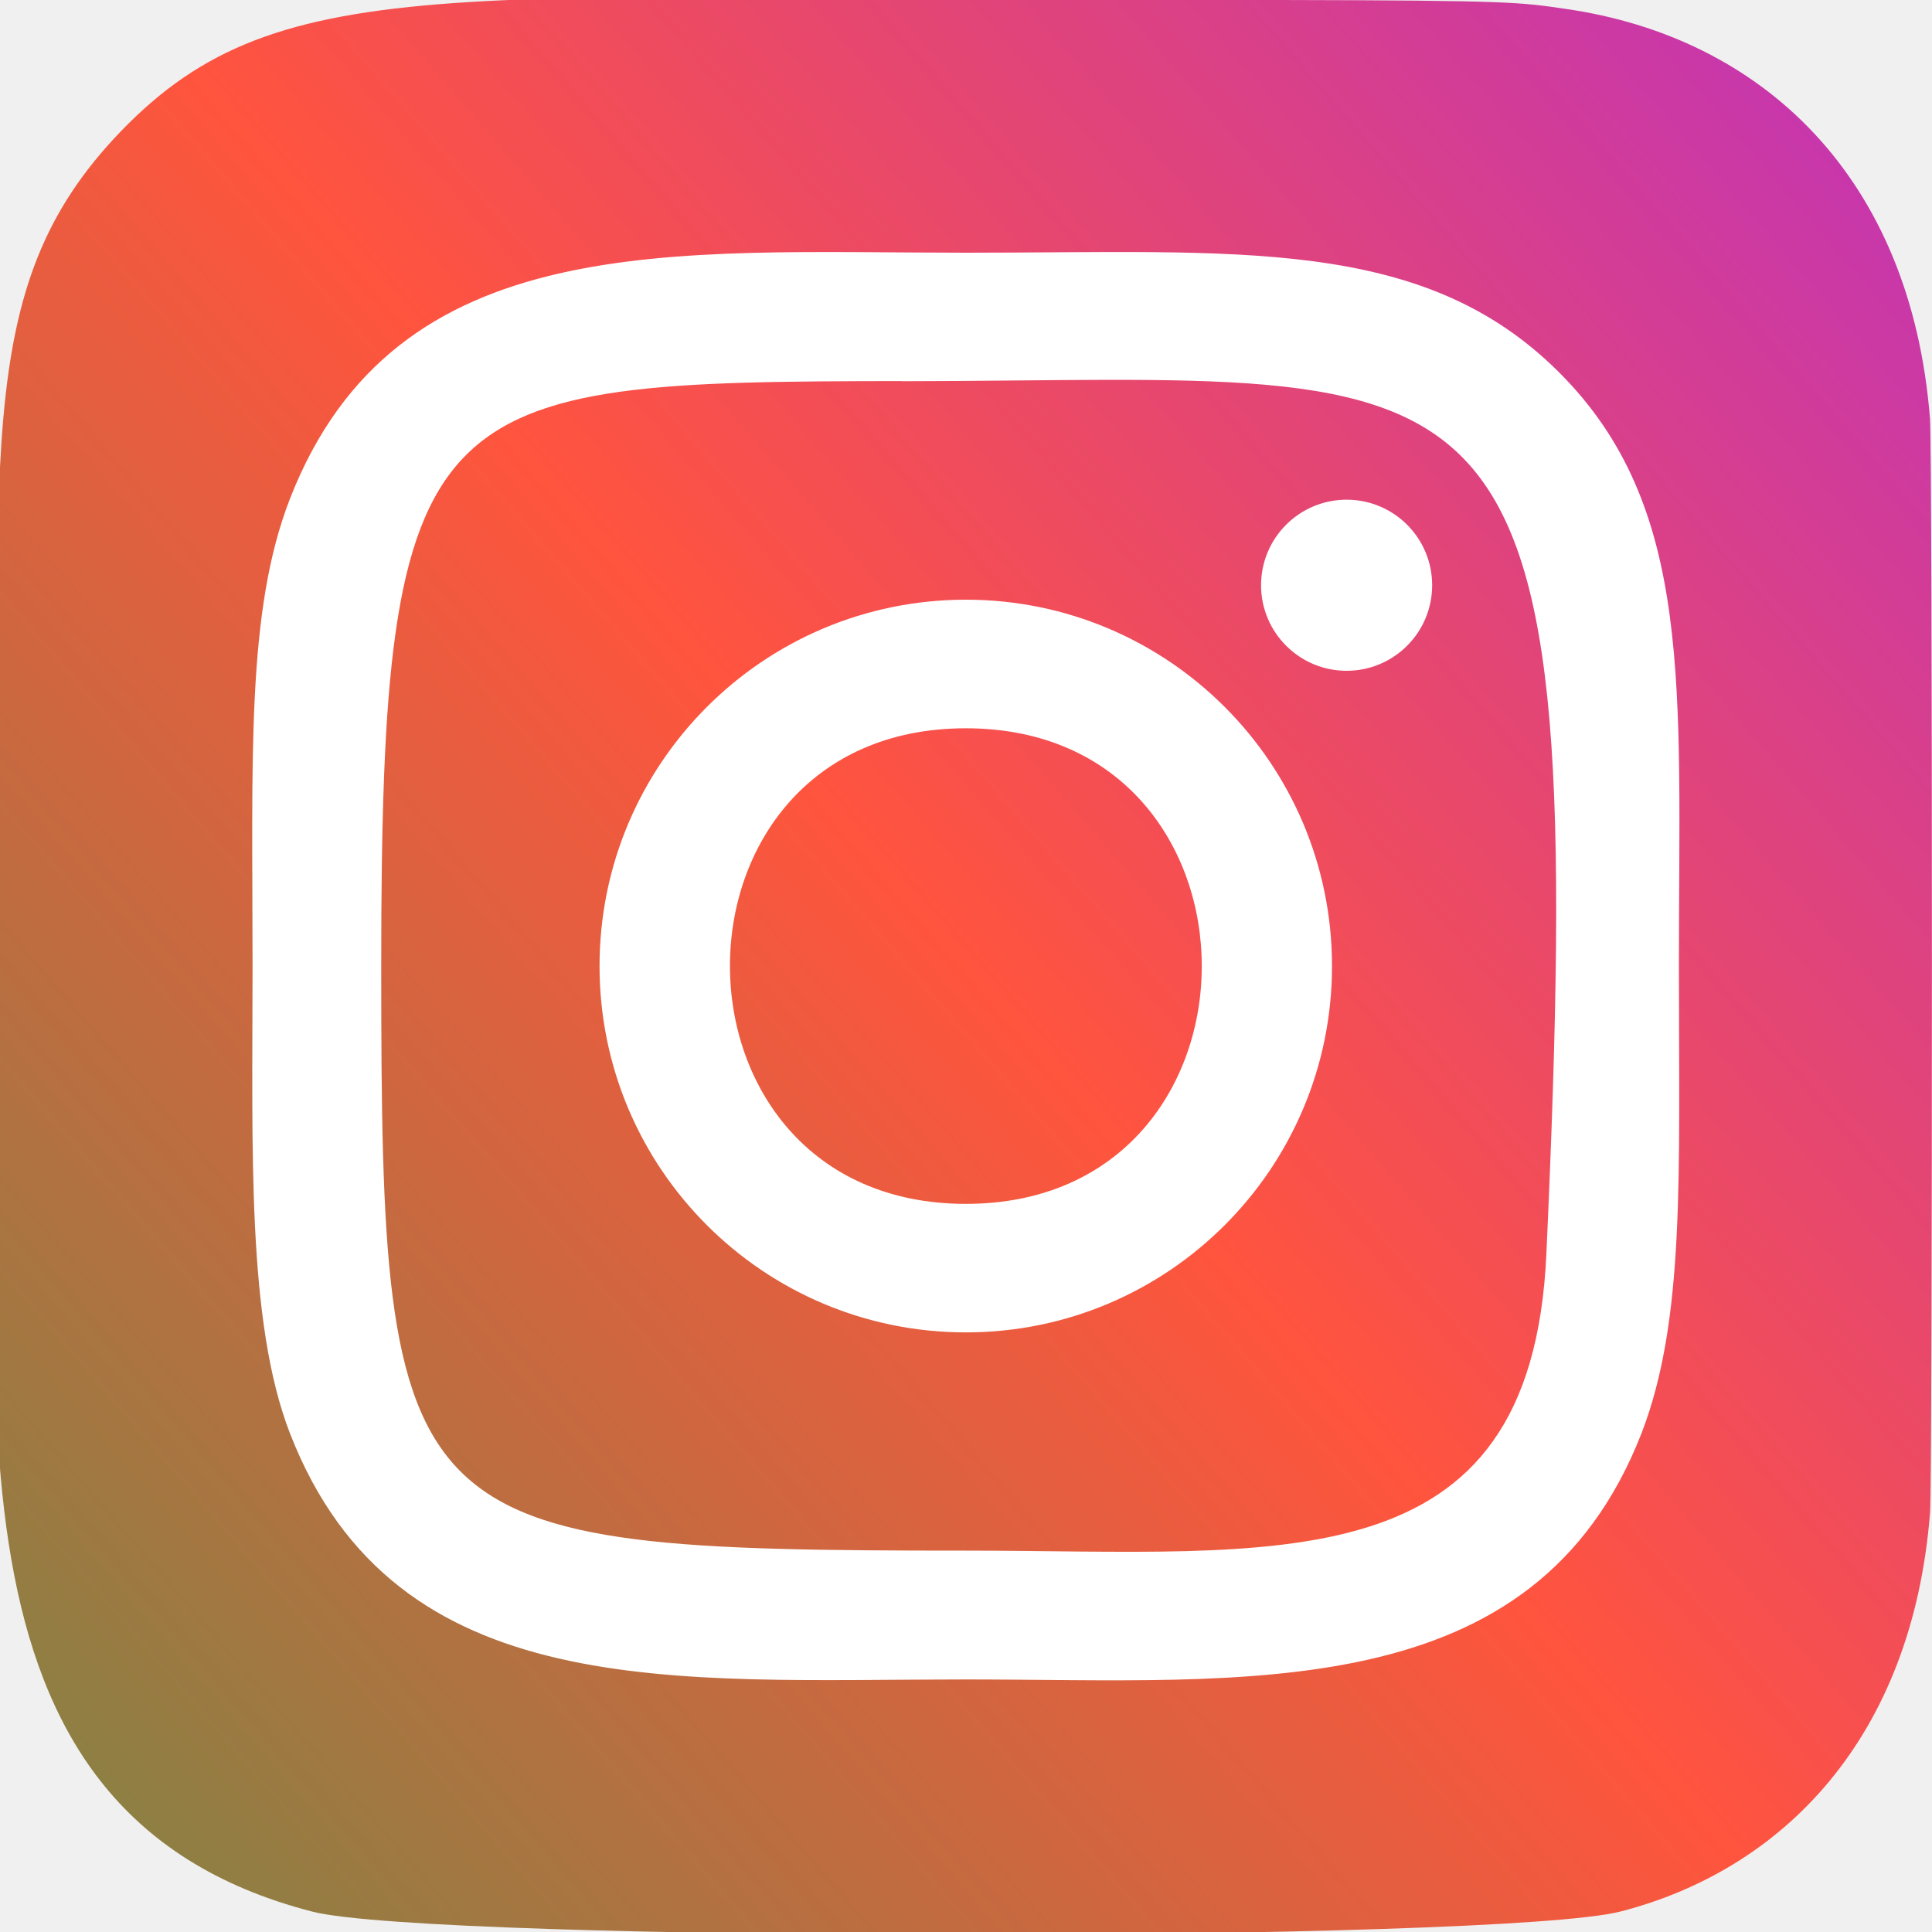
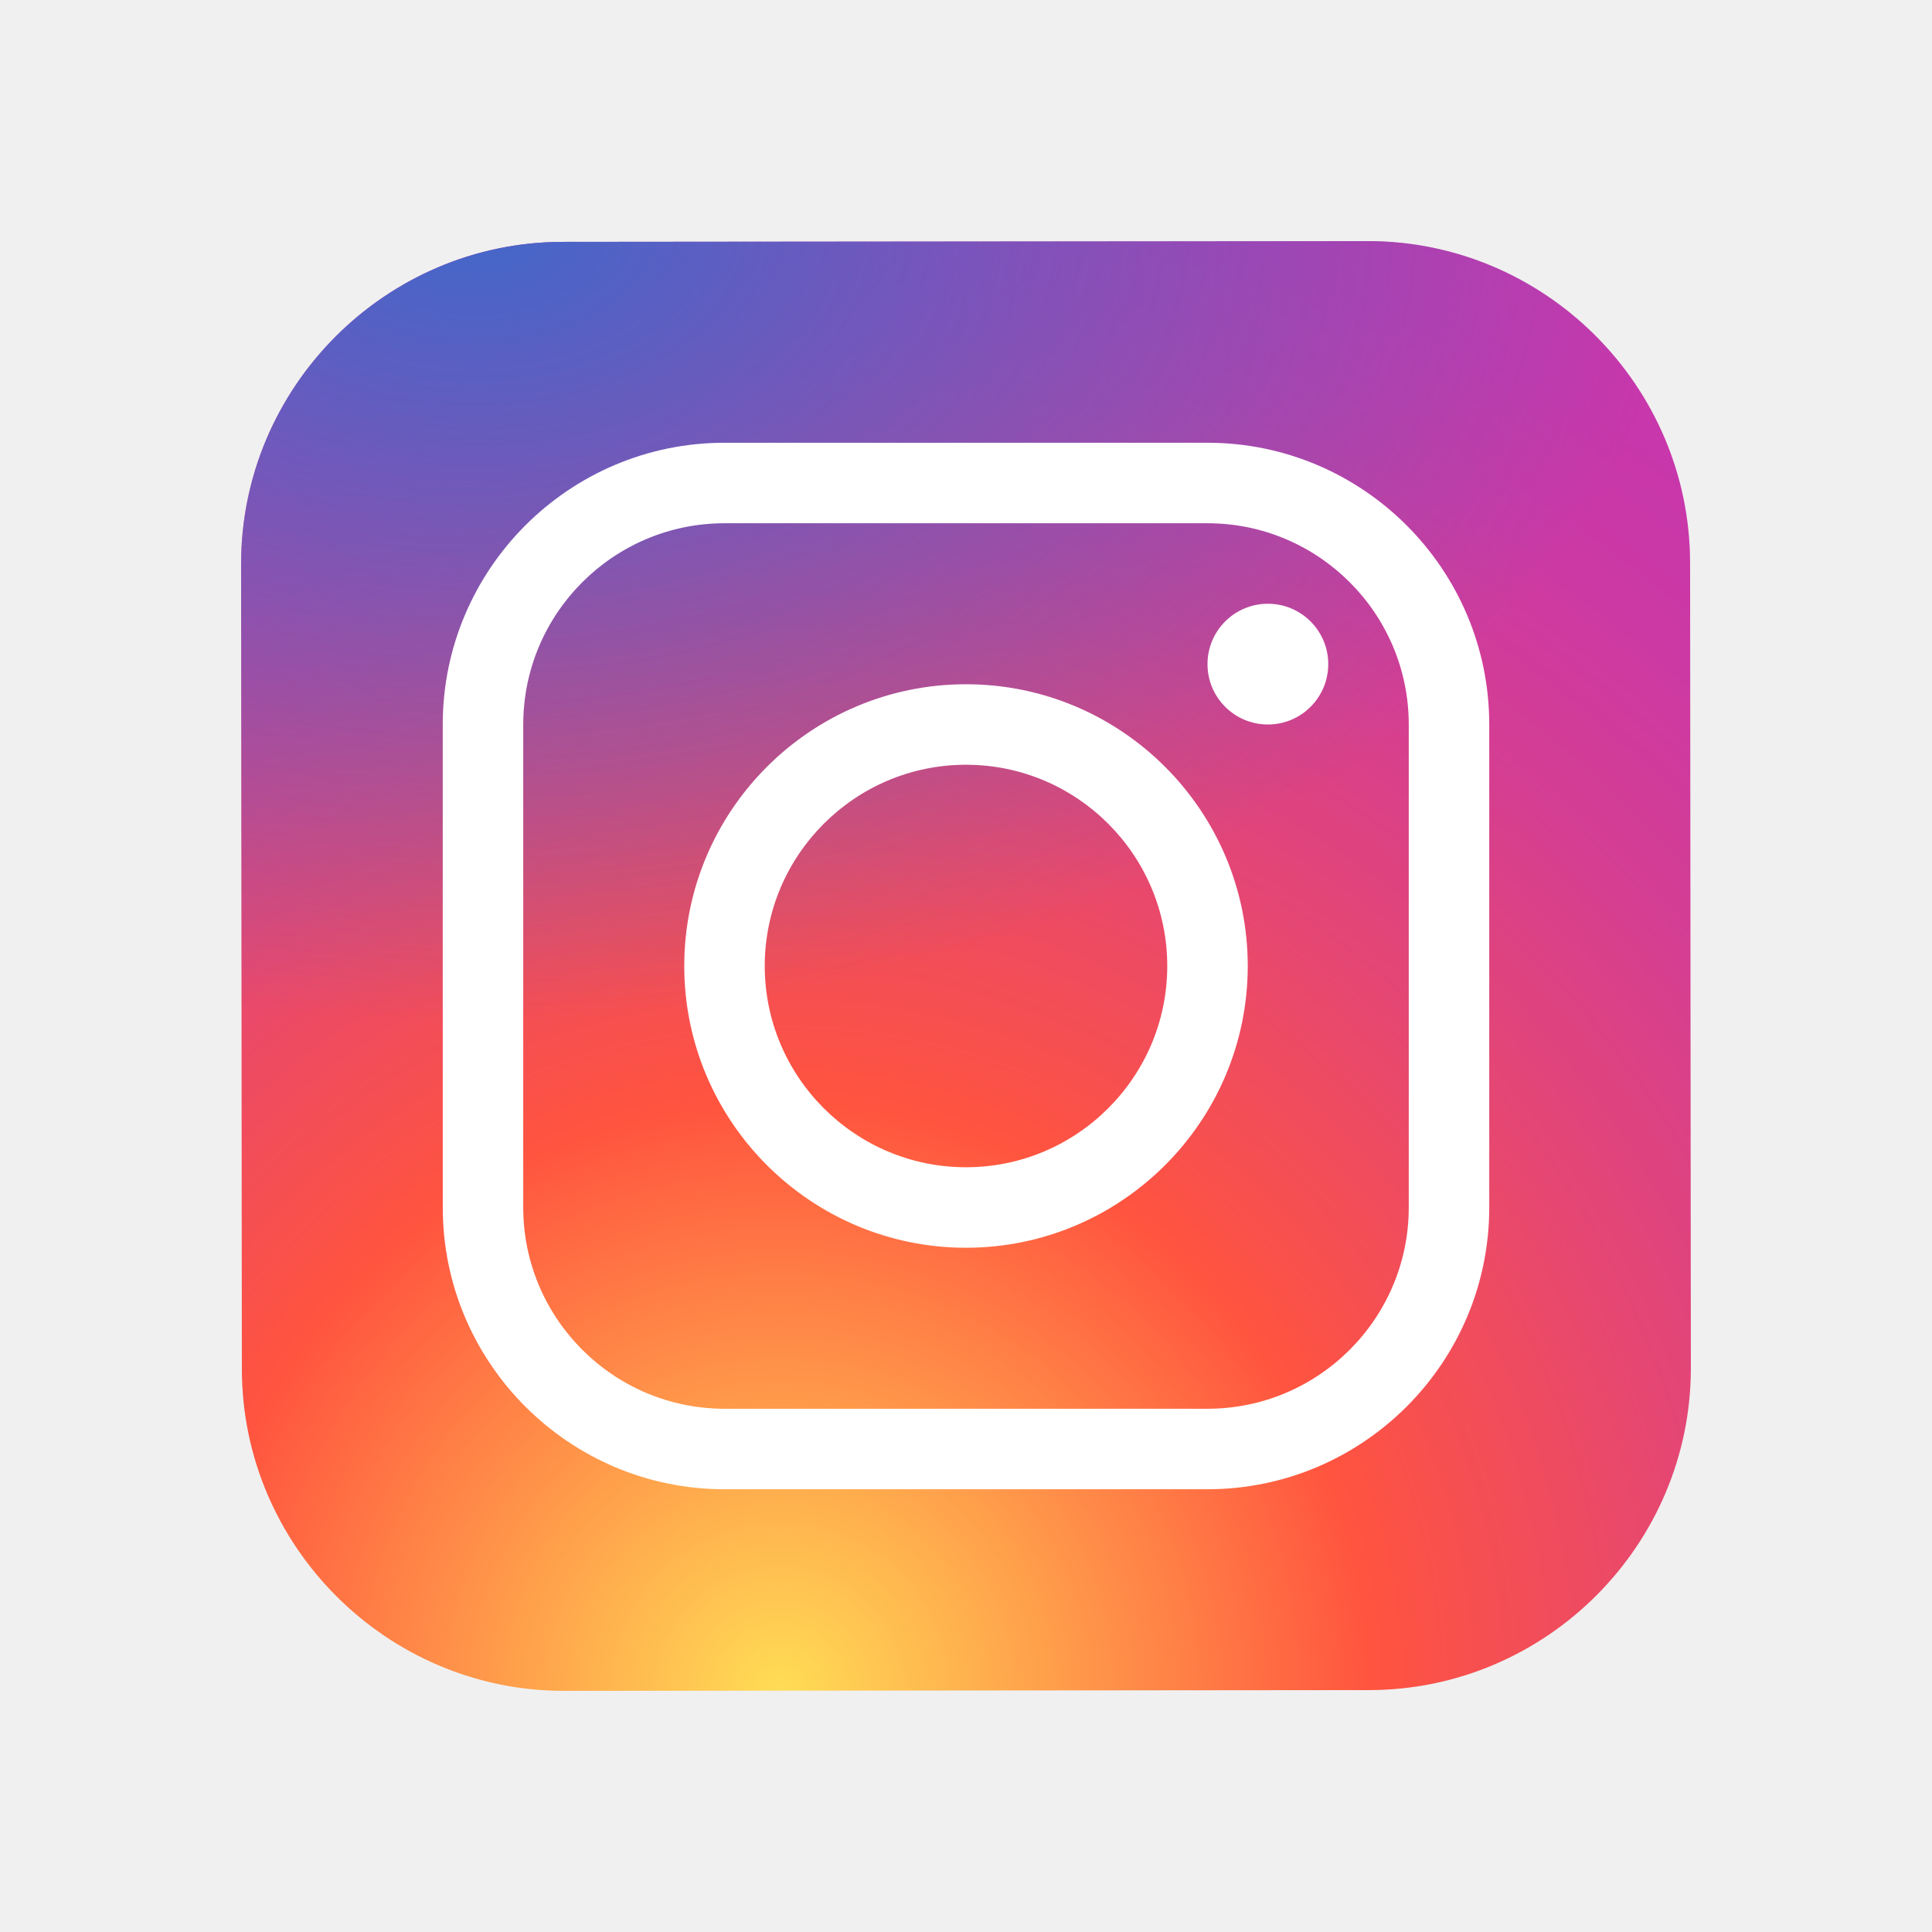
- <svg xmlns="http://www.w3.org/2000/svg" width="25" height="25" viewBox="0 0 25 25" fill="none">
-   <g clip-path="url(#clip0)">
-     <path d="M1.562 1.701C-0.402 3.742 4.11272e-06 5.909 4.11272e-06 12.495C4.11272e-06 17.963 -0.954 23.446 4.04 24.736C5.599 25.137 19.416 25.137 20.973 24.734C23.052 24.198 24.744 22.512 24.975 19.571C25.007 19.16 25.007 5.836 24.974 5.418C24.728 2.285 22.8 0.48 20.259 0.115C19.677 0.03 19.56 0.005 16.573 -2.53692e-06C5.976 0.005 3.653 -0.467 1.562 1.701Z" fill="url(#paint0_linear)" />
-     <path d="M12.498 3.27C8.716 3.27 5.124 2.933 3.752 6.454C3.185 7.908 3.268 9.797 3.268 12.501C3.268 14.874 3.192 17.104 3.752 18.547C5.121 22.07 8.742 21.732 12.496 21.732C16.118 21.732 19.852 22.109 21.241 18.547C21.808 17.078 21.725 15.218 21.725 12.501C21.725 8.895 21.924 6.567 20.175 4.819C18.404 3.048 16.009 3.27 12.494 3.27H12.498ZM11.671 4.933C19.56 4.921 20.565 4.044 20.01 16.228C19.814 20.538 16.532 20.065 12.499 20.065C5.145 20.065 4.933 19.854 4.933 12.497C4.933 5.054 5.517 4.938 11.671 4.931V4.933ZM17.425 6.466C16.814 6.466 16.318 6.961 16.318 7.573C16.318 8.184 16.814 8.68 17.425 8.68C18.037 8.68 18.532 8.184 18.532 7.573C18.532 6.961 18.037 6.466 17.425 6.466ZM12.498 7.76C9.88 7.76 7.758 9.883 7.758 12.501C7.758 15.119 9.88 17.241 12.498 17.241C15.116 17.241 17.236 15.119 17.236 12.501C17.236 9.883 15.116 7.76 12.498 7.76ZM12.498 9.424C16.566 9.424 16.571 15.578 12.498 15.578C8.431 15.578 8.425 9.424 12.498 9.424Z" fill="white" />
-   </g>
-   <defs>
-     <linearGradient id="paint0_linear" x1="1.61" y1="23.403" x2="24.845" y2="3.294" gradientUnits="userSpaceOnUse">
-       <stop stop-color="#8E7F42" />
-       <stop offset="0.5" stop-color="#FF543E" />
-       <stop offset="1" stop-color="#C837AB" />
-     </linearGradient>
-     <clipPath id="clip0">
-       <rect width="25" height="25" fill="white" />
-     </clipPath>
-   </defs>
+ <svg xmlns="http://www.w3.org/2000/svg" viewBox="0 0 48 48" width="32px" height="32px">
+   <radialGradient id="yOrnnhliCrdS2gy~4tD8ma" cx="19.38" cy="42.035" r="44.899" gradientUnits="userSpaceOnUse">
+     <stop offset="0" stop-color="#fd5" />
+     <stop offset=".328" stop-color="#ff543f" />
+     <stop offset=".348" stop-color="#fc5245" />
+     <stop offset=".504" stop-color="#e64771" />
+     <stop offset=".643" stop-color="#d53e91" />
+     <stop offset=".761" stop-color="#cc39a4" />
+     <stop offset=".841" stop-color="#c837ab" />
+   </radialGradient>
+   <path fill="url(#yOrnnhliCrdS2gy~4tD8ma)" d="M34.017,41.99l-20,0.019c-4.4,0.004-8.003-3.592-8.008-7.992l-0.019-20 c-0.004-4.4,3.592-8.003,7.992-8.008l20-0.019c4.4-0.004,8.003,3.592,8.008,7.992l0.019,20 C42.014,38.383,38.417,41.986,34.017,41.99z" />
+   <radialGradient id="yOrnnhliCrdS2gy~4tD8mb" cx="11.786" cy="5.54" r="29.813" gradientTransform="matrix(1 0 0 .6663 0 1.849)" gradientUnits="userSpaceOnUse">
+     <stop offset="0" stop-color="#4168c9" />
+     <stop offset=".999" stop-color="#4168c9" stop-opacity="0" />
+   </radialGradient>
+   <path fill="url(#yOrnnhliCrdS2gy~4tD8mb)" d="M34.017,41.99l-20,0.019c-4.4,0.004-8.003-3.592-8.008-7.992l-0.019-20 c-0.004-4.4,3.592-8.003,7.992-8.008l20-0.019c4.4-0.004,8.003,3.592,8.008,7.992l0.019,20 C42.014,38.383,38.417,41.986,34.017,41.99z" />
+   <path fill="#fff" d="M24,31c-3.859,0-7-3.14-7-7s3.141-7,7-7s7,3.14,7,7S27.859,31,24,31z M24,19c-2.757,0-5,2.243-5,5 s2.243,5,5,5s5-2.243,5-5S26.757,19,24,19z" />
+   <circle cx="31.5" cy="16.5" r="1.5" fill="#fff" />
+   <path fill="#fff" d="M30,37H18c-3.859,0-7-3.14-7-7V18c0-3.86,3.141-7,7-7h12c3.859,0,7,3.14,7,7v12 C37,33.86,33.859,37,30,37z M18,13c-2.757,0-5,2.243-5,5v12c0,2.757,2.243,5,5,5h12c2.757,0,5-2.243,5-5V18c0-2.757-2.243-5-5-5H18z" />
</svg>
